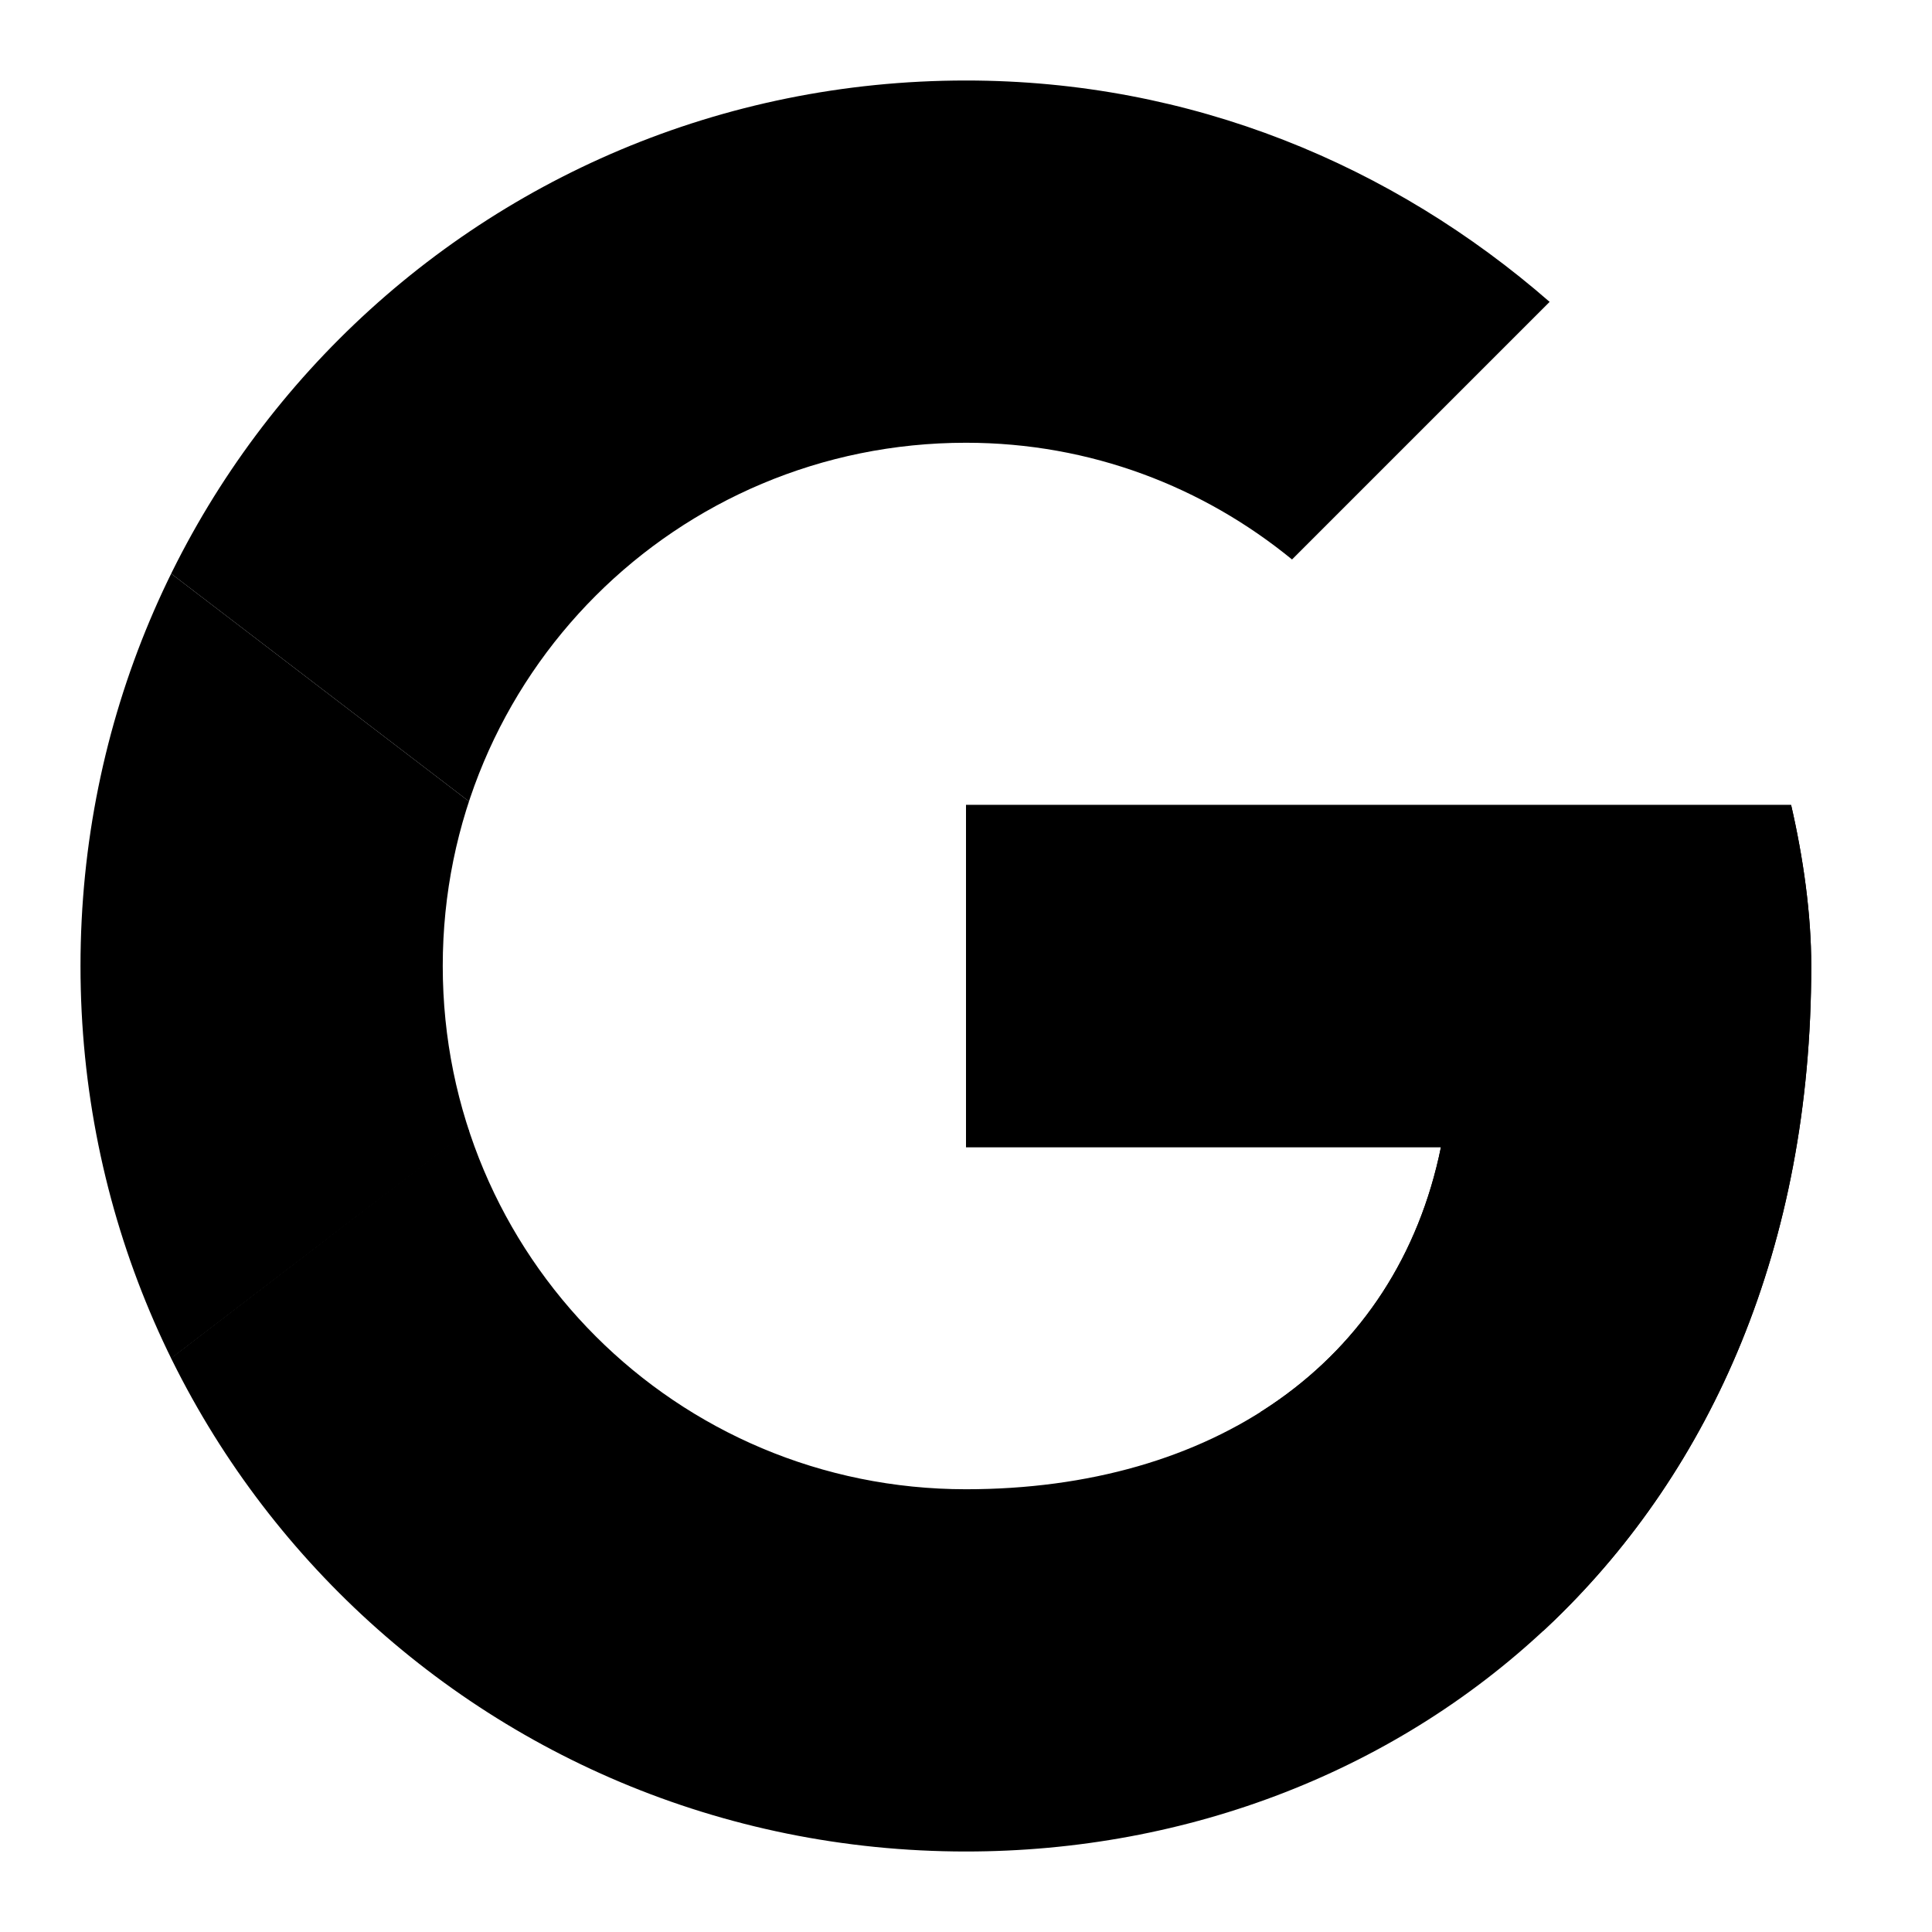
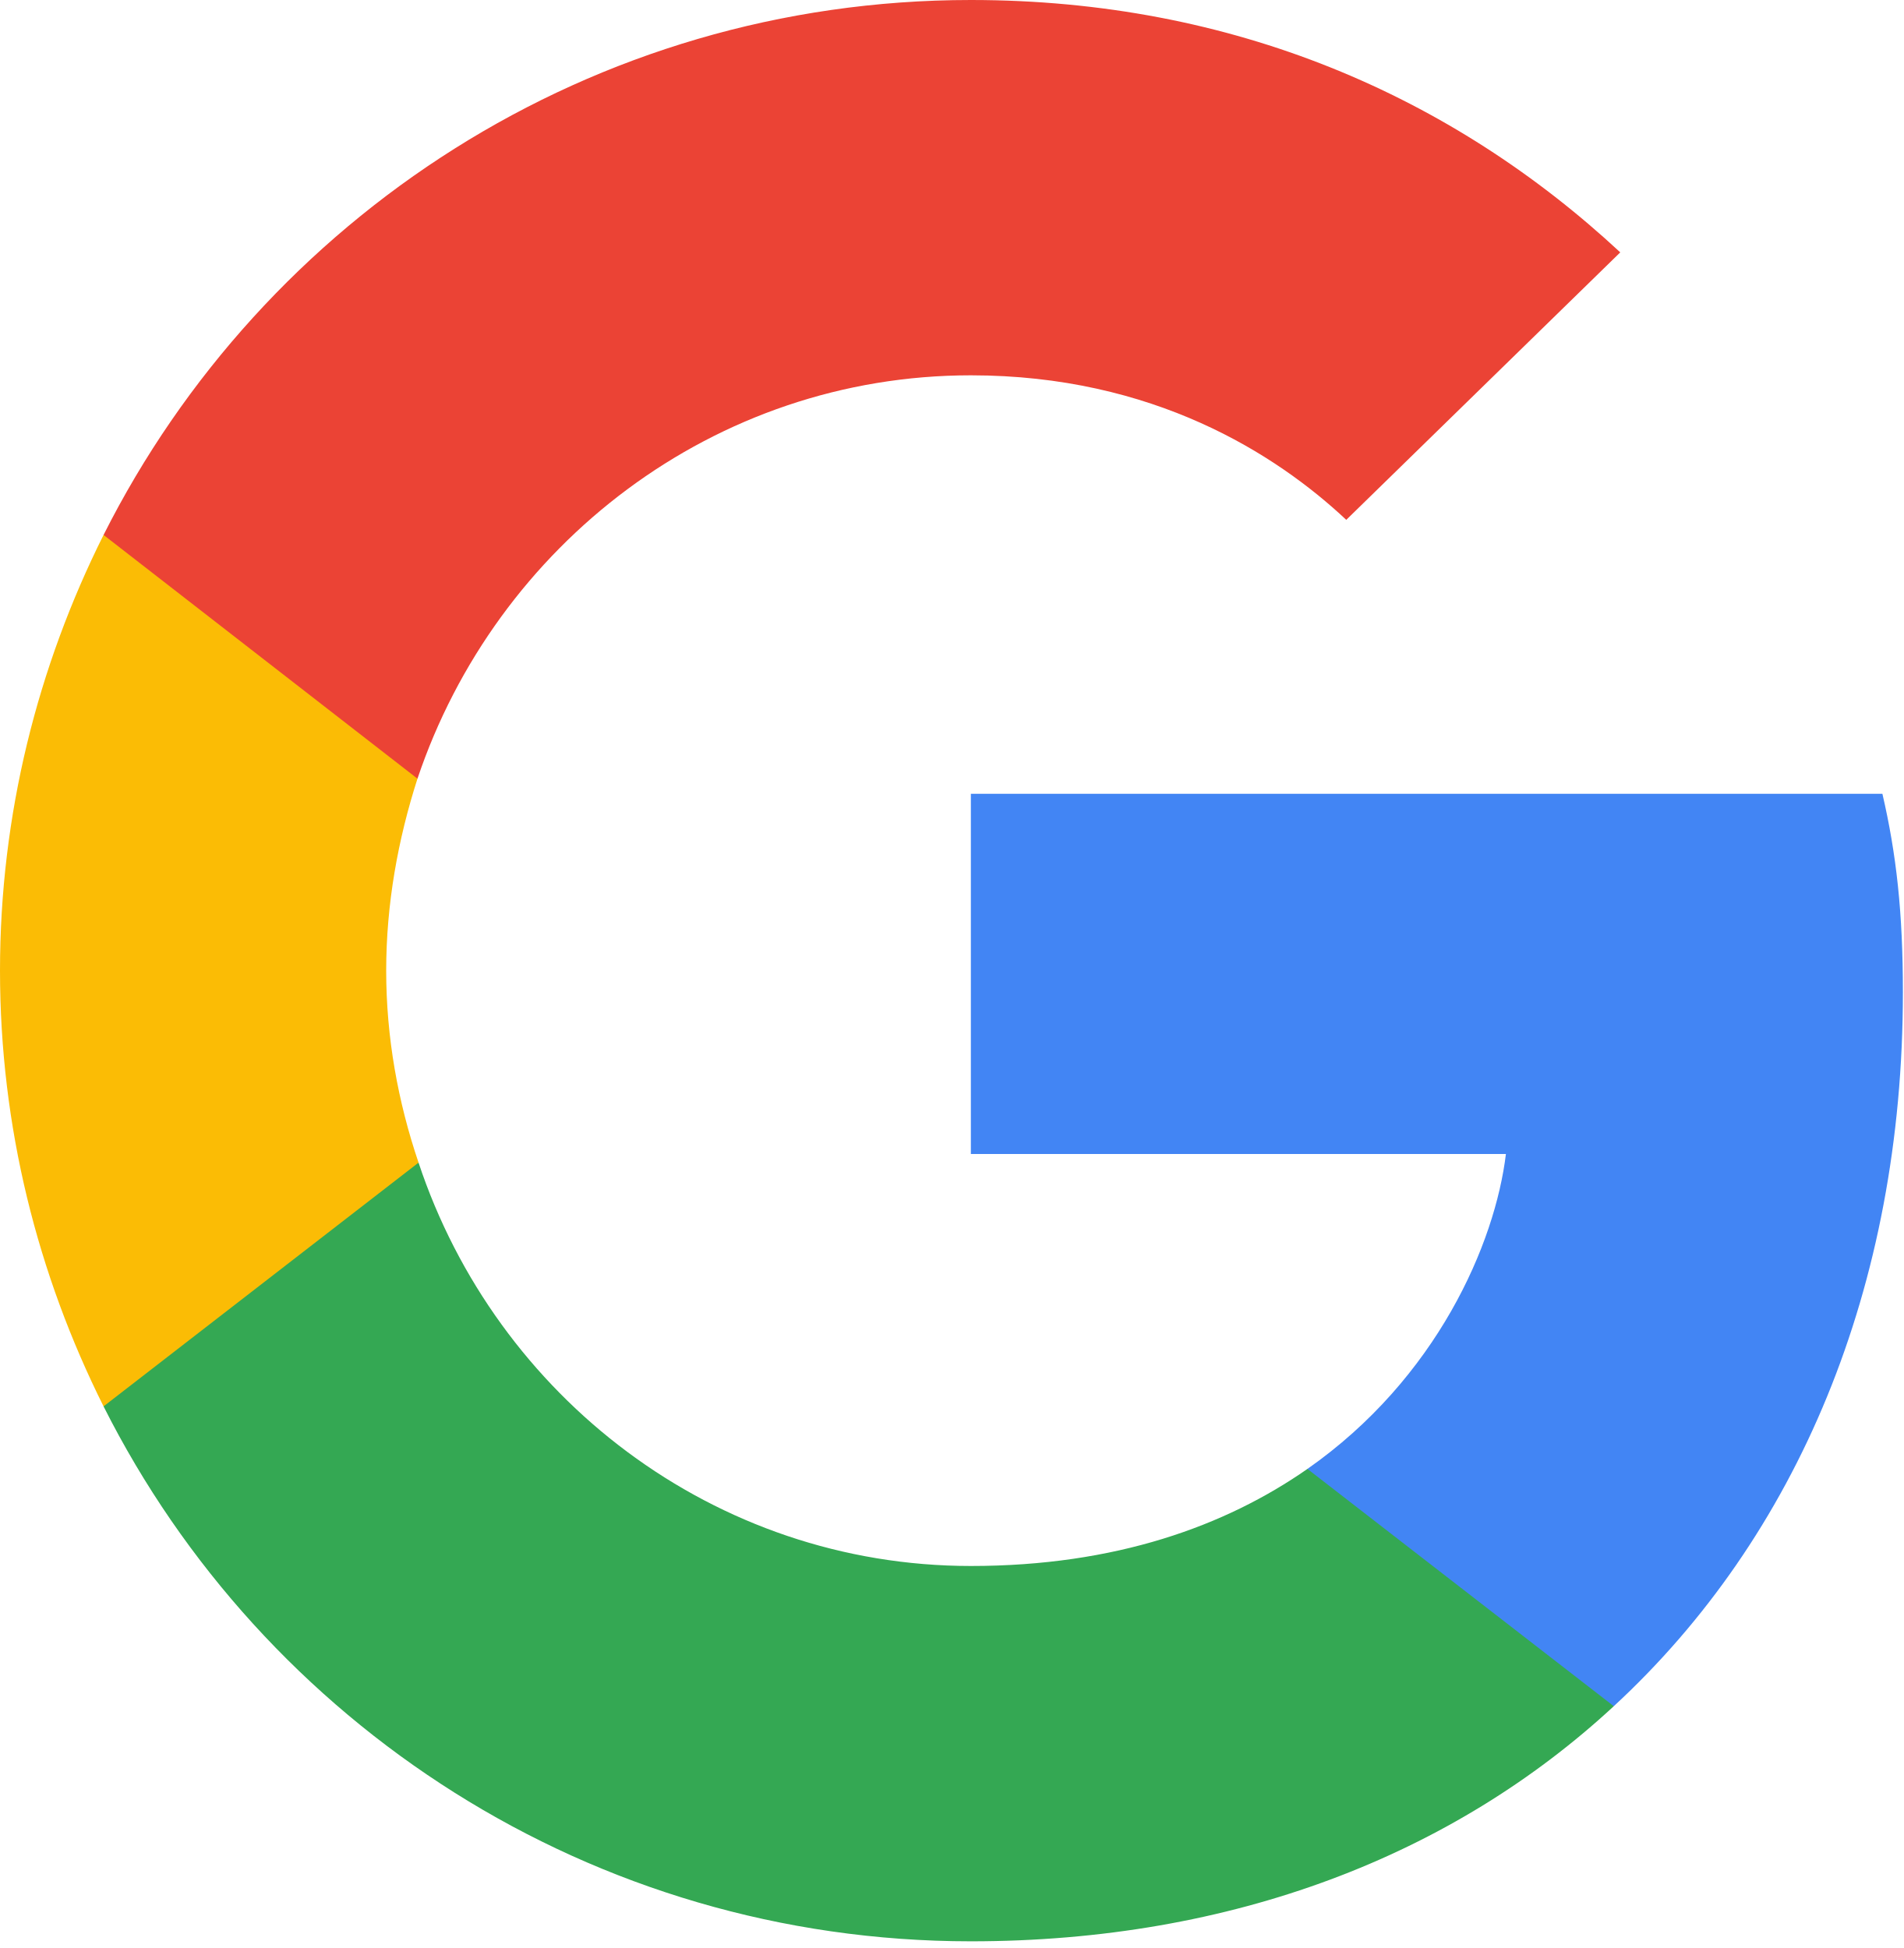
- <svg xmlns="http://www.w3.org/2000/svg" xmlns:xlink="http://www.w3.org/1999/xlink" viewBox="0 0 48 48">
-   <defs>
-     <path id="a" d="M44.5 20H24v8.5h11.8C34.7 33.9 30.1 37 24 37c-7.2 0-13-5.8-13-13s5.8-13 13-13c3.1 0 5.9 1.1 8.1 2.9l6.4-6.4C34.6 4.1 29.6 2 24 2 11.8 2 2 11.8 2 24s9.8 22 22 22c11 0 21-8 21-22 0-1.3-.2-2.7-.5-4" />
-   </defs>
-   <clipPath id="b">
-     <use xlink:href="#a" overflow="visible" />
-   </clipPath>
-   <path fill="currentColor" d="M0 37V11l17 13z" clip-path="url(#b)" />
-   <path fill="currentColor" d="m0 11 17 13 7-6.1L48 14V0H0z" clip-path="url(#b)" />
-   <path fill="currentColor" d="m0 37 30-23 7.9 1L48 0v48H0z" clip-path="url(#b)" />
-   <path fill="currentColor" d="M48 48 17 24l-4-3 35-10z" clip-path="url(#b)" />
+ <svg xmlns="http://www.w3.org/2000/svg" width="256px" height="262px" viewBox="0 0 256 262" version="1.1" preserveAspectRatio="xMidYMid">
+   <g>
+     <path d="M255.878,133.451 C255.878,122.717 255.007,114.884 253.122,106.761 L130.55,106.761 L130.55,155.209 L202.497,155.209 C201.047,167.249 193.214,185.381 175.807,197.565 L175.563,199.187 L214.318,229.21 L217.003,229.478 C241.662,206.704 255.878,173.196 255.878,133.451" fill="#4285F4" />
+     <path d="M130.55,261.1 C165.798,261.1 195.389,249.495 217.003,229.478 L175.807,197.565 C164.783,205.253 149.987,210.62 130.55,210.62 C96.027,210.62 66.726,187.847 56.281,156.37 L54.75,156.5 L14.452,187.687 L13.925,189.152 C35.393,231.798 79.49,261.1 130.55,261.1" fill="#34A853" />
+     <path d="M56.281,156.37 C53.525,148.247 51.93,139.543 51.93,130.55 C51.93,121.556 53.525,112.853 56.136,104.73 L56.063,103 L15.26,71.312 L13.925,71.947 C5.077,89.644 0,109.517 0,130.55 C0,151.583 5.077,171.455 13.925,189.152 L56.281,156.37" fill="#FBBC05" />
+     <path d="M130.55,50.479 C155.064,50.479 171.6,61.068 181.029,69.917 L217.873,33.943 C195.245,12.91 165.798,0 130.55,0 C79.49,0 35.393,29.301 13.925,71.947 L56.136,104.73 C66.726,73.253 96.027,50.479 130.55,50.479" fill="#EB4335" />
+   </g>
</svg>
